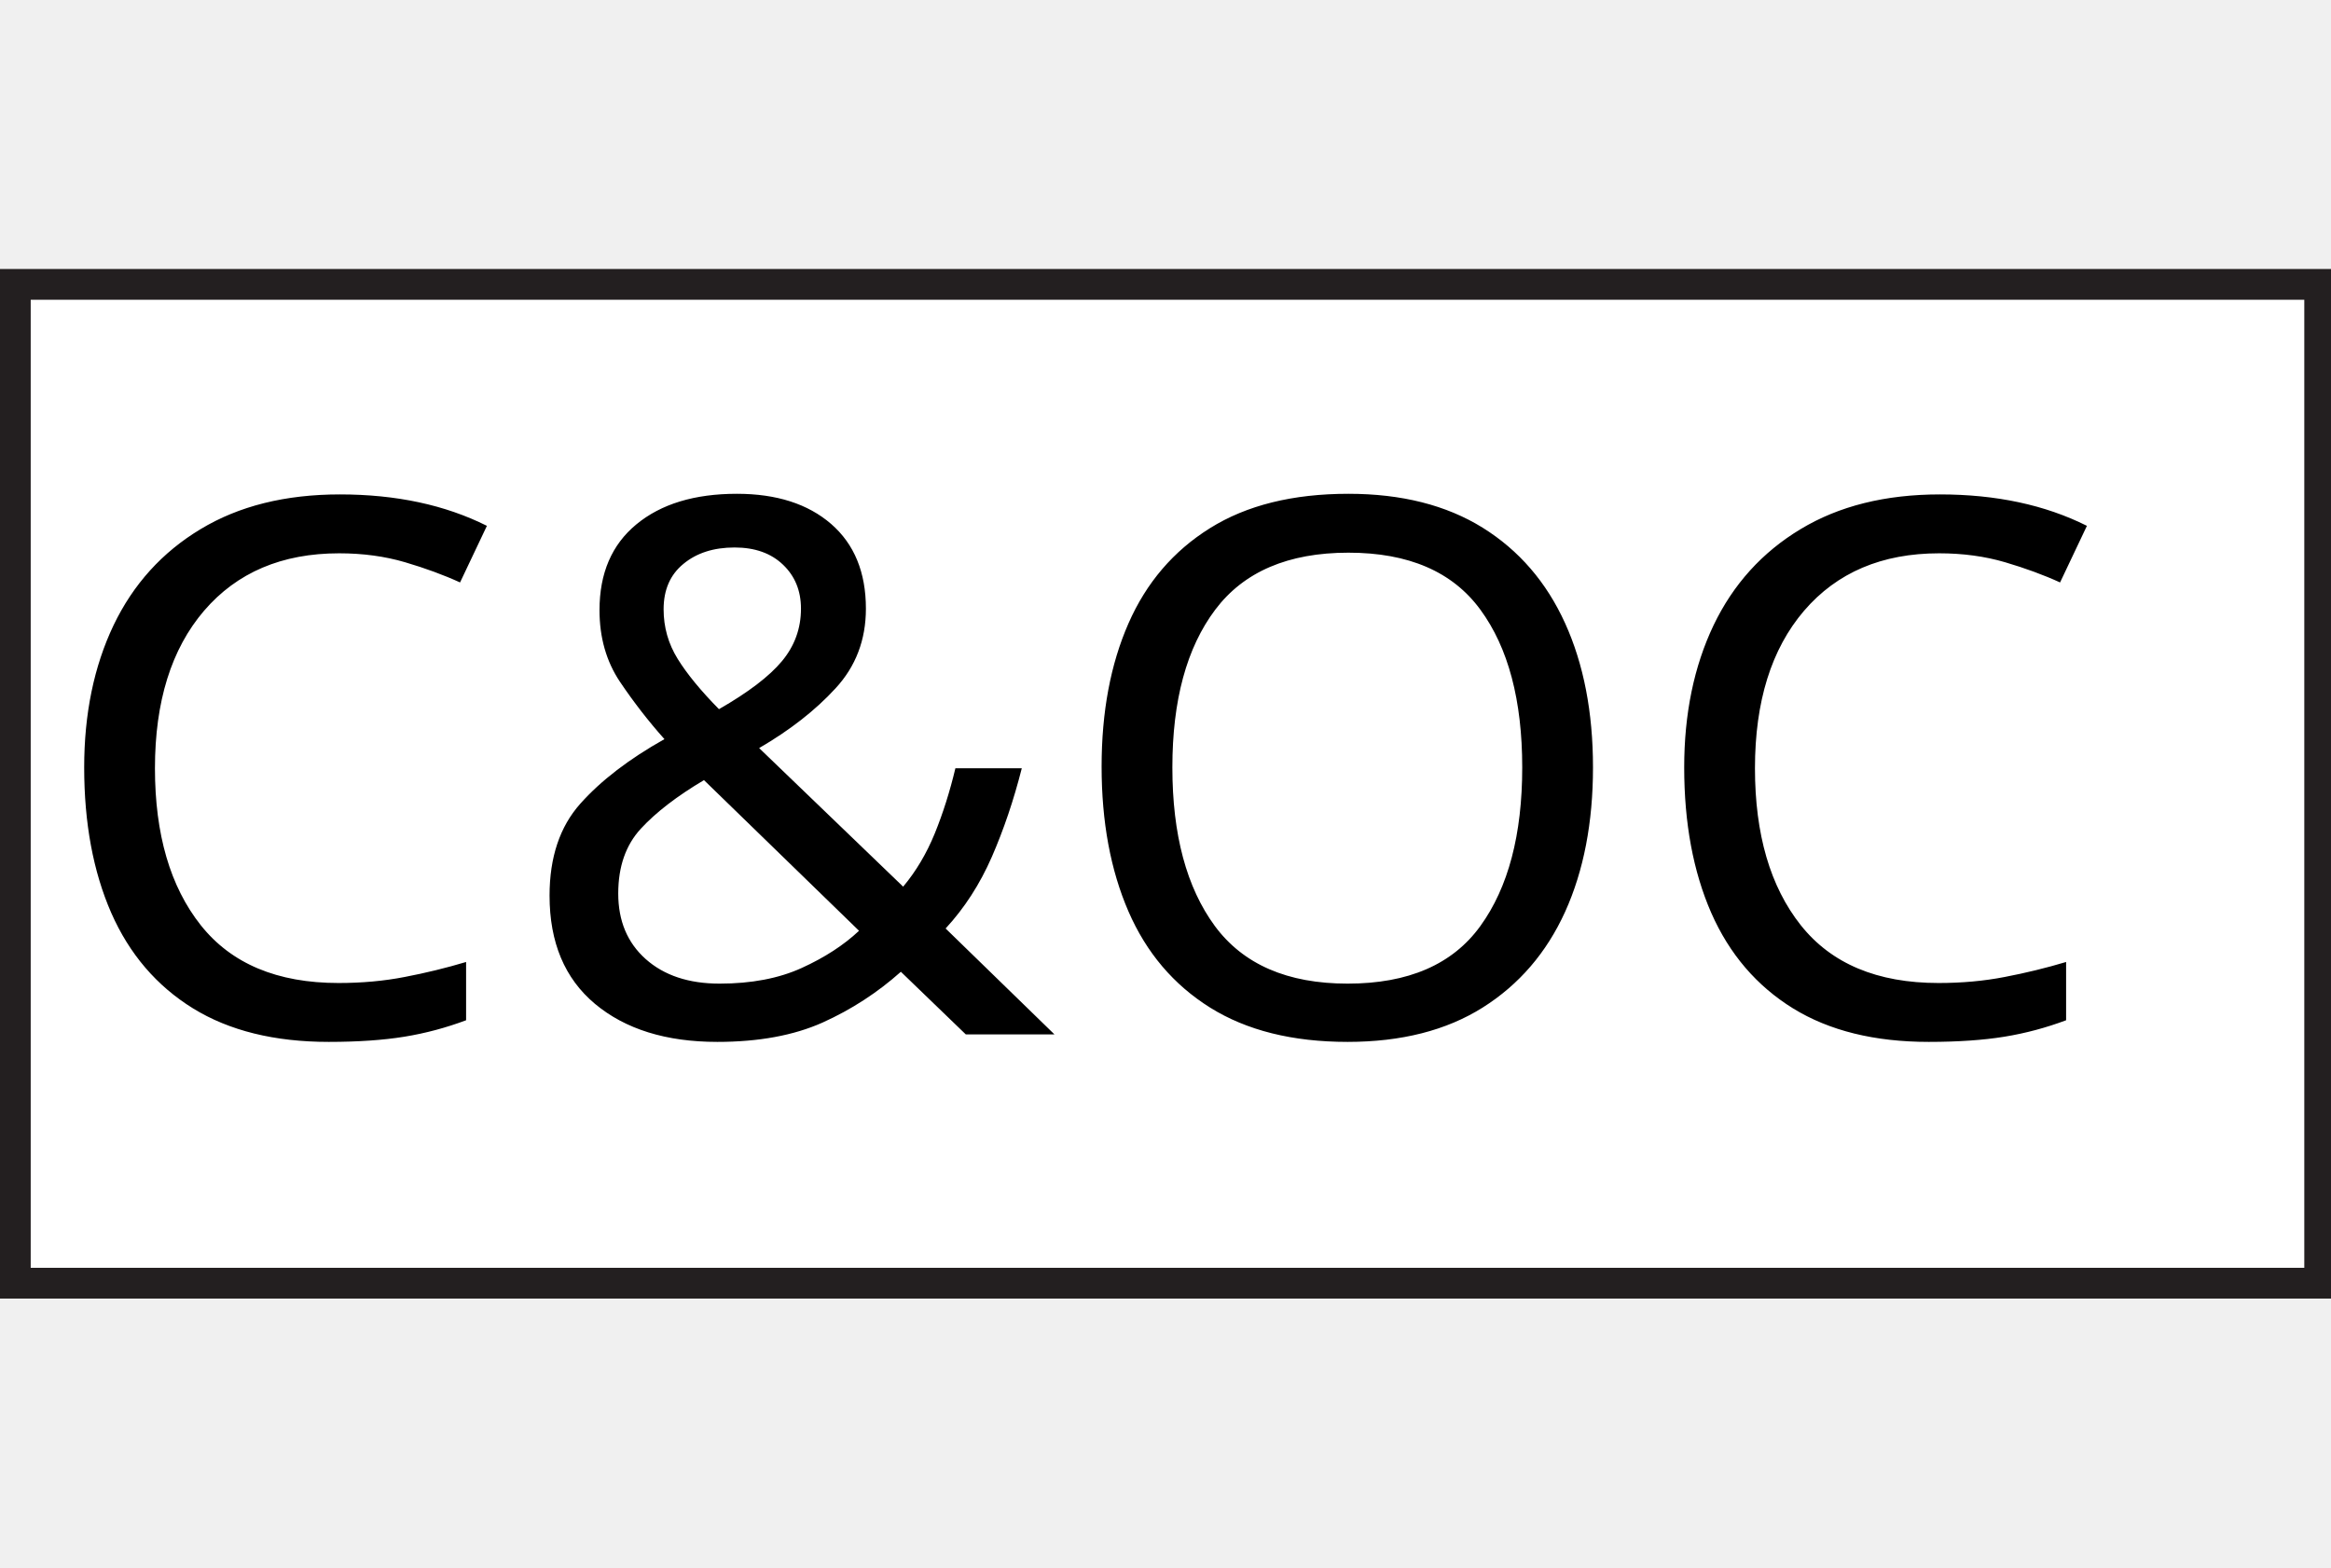
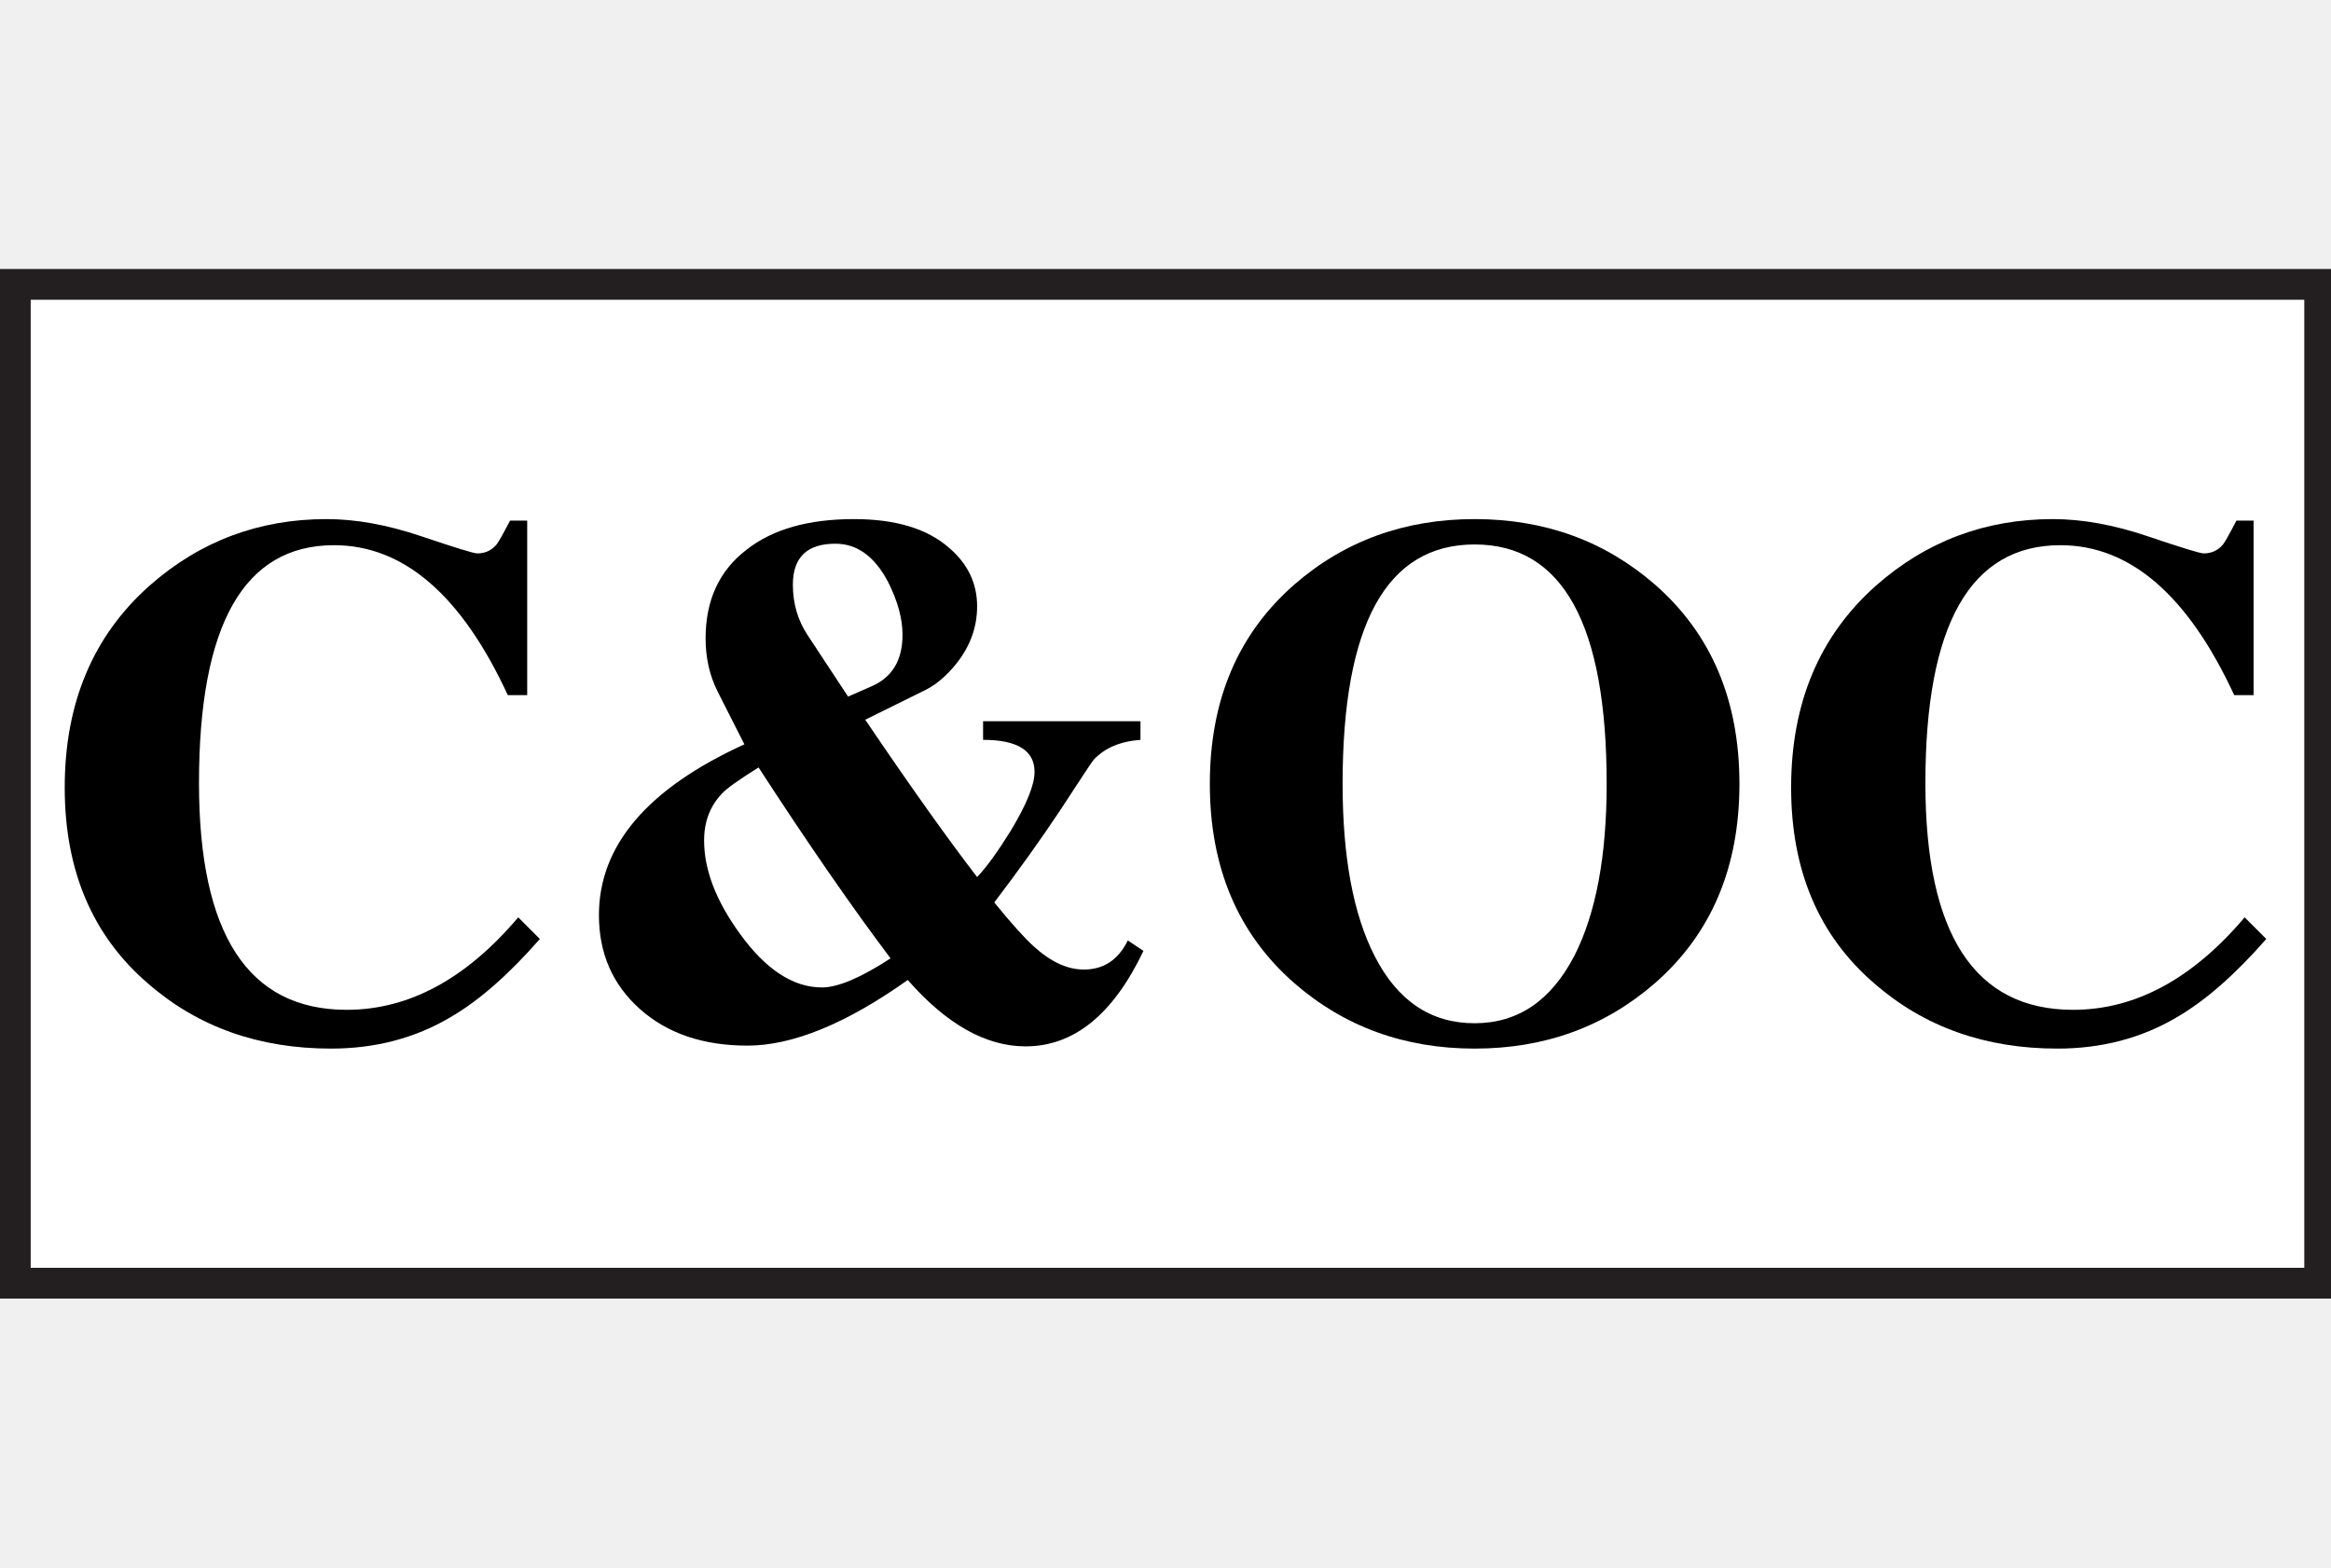
<svg xmlns="http://www.w3.org/2000/svg" id="Layer_1" data-name="Layer 1" width="114.93" height="77.31" viewBox="0 0 175 77.31" version="1.1">
  <defs id="defs629">
    <style id="style627">
      .cls-1 {
        fill: #fff;
        stroke: #231f20;
        stroke-miterlimit: 10;
        stroke-width: 2.31px;
      }
    </style>
  </defs>
  <rect class="cls-1" x="1.15" y="1.15" width="173" height="75" id="rect631" />
-   <text xml:space="preserve" style="font-style:normal;font-weight:normal;font-size:40px;line-height:1.25;font-family:sans-serif;letter-spacing:0px;word-spacing:0px;fill:#000000;fill-opacity:1;stroke:none" x="2.899" y="57.471" id="text648">
-     <tspan id="tspan646" x="2.899" y="57.471" style="font-style:normal;font-variant:normal;font-weight:normal;font-stretch:normal;font-size:56px;font-family:VremyaFWF;-inkscape-font-specification:'VremyaFWF, Normal';font-variant-ligatures:normal;font-variant-caps:normal;font-variant-numeric:normal;font-feature-settings:normal;text-align:start;writing-mode:lr-tb;text-anchor:start">C&amp;OC</tspan>
-   </text>
+   <g aria-label="C&amp;OC" style="font-style:normal;font-weight:normal;font-size:40px;line-height:1.25;font-family:sans-serif;letter-spacing:0px;word-spacing:0px;fill:#000000;fill-opacity:1;stroke:none" id="text648">
+     <path d="m 39.579,31.991 h -1.456 q -5.208,-11.256 -13.048,-11.256 -10.136,0 -10.136,17.864 0,17.024 11.088,17.024 7,0 12.88,-6.944 l 1.624,1.624 q -3.528,4.032 -6.72,5.88 -3.976,2.352 -8.96,2.352 -8.12,0 -13.72,-4.872 -6.272,-5.376 -6.272,-14.728 0,-9.52 6.384,-15.176 5.656,-4.984 13.272,-4.984 3.304,0 7.112,1.288 3.808,1.288 4.2,1.288 0.896,0 1.456,-0.672 0.224,-0.28 1.008,-1.792 h 1.288 z" style="font-style:normal;font-variant:normal;font-weight:normal;font-stretch:normal;font-size:56px;font-family:VremyaFWF;-inkscape-font-specification:'VremyaFWF, Normal';font-variant-ligatures:normal;font-variant-caps:normal;font-variant-numeric:normal;font-feature-settings:normal;text-align:start;writing-mode:lr-tb;text-anchor:start" id="path57" />
+     <path d="m 85.845,51.199 q -3.416,7.168 -8.848,7.168 -4.48,0 -8.848,-4.984 -6.944,4.928 -12.04,4.928 -4.984,0 -8.064,-2.744 -3.08,-2.744 -3.08,-7.056 0,-7.84 10.92,-12.824 l -2.016,-3.976 q -0.896,-1.792 -0.896,-3.976 0,-4.312 3.08,-6.664 2.912,-2.296 8.064,-2.296 4.704,0 7.168,2.184 2.072,1.792 2.072,4.368 0,2.352 -1.568,4.312 -1.12,1.4 -2.408,2.016 l -4.424,2.184 q 5.04,7.448 8.4,11.816 1.064,-1.12 2.52,-3.472 1.792,-2.968 1.792,-4.424 0,-2.408 -3.864,-2.408 v -1.4 h 11.816 v 1.4 q -2.296,0.168 -3.528,1.512 -0.112,0.112 -2.52,3.808 -2.24,3.36 -4.928,6.888 1.96,2.408 2.968,3.304 1.904,1.736 3.752,1.736 2.24,0 3.304,-2.184 z m -22.176,-19.096 1.792,-0.784 q 2.296,-1.008 2.296,-3.864 0,-1.792 -1.064,-3.92 -1.512,-2.912 -3.976,-2.912 -3.192,0 -3.192,3.08 0,2.128 1.12,3.808 z m -6.72,5.32 q -2.24,1.4 -2.744,1.96 -1.344,1.4 -1.344,3.528 0,3.304 2.688,7 2.912,4.032 6.16,4.032 1.792,0 5.152,-2.184 -4.312,-5.712 -9.912,-14.336 z" style="font-style:normal;font-variant:normal;font-weight:normal;font-stretch:normal;font-size:56px;font-family:VremyaFWF;-inkscape-font-specification:'VremyaFWF, Normal';font-variant-ligatures:normal;font-variant-caps:normal;font-variant-numeric:normal;font-feature-settings:normal;text-align:start;writing-mode:lr-tb;text-anchor:start" id="path59" />
+     <path d="m 110.708,58.535 q -7.896,0 -13.552,-4.928 -6.328,-5.544 -6.328,-14.952 0,-9.408 6.328,-14.952 5.656,-4.928 13.552,-4.928 7.896,0 13.552,4.928 6.328,5.544 6.328,14.952 0,9.408 -6.328,14.952 -5.656,4.928 -13.552,4.928 z m 9.912,-19.88 q 0,-17.976 -9.912,-17.976 -9.912,0 -9.912,17.976 0,8.232 2.408,12.936 2.576,5.04 7.504,5.04 4.872,0 7.504,-5.096 2.408,-4.76 2.408,-12.88 z" style="font-style:normal;font-variant:normal;font-weight:normal;font-stretch:normal;font-size:56px;font-family:VremyaFWF;-inkscape-font-specification:'VremyaFWF, Normal';font-variant-ligatures:normal;font-variant-caps:normal;font-variant-numeric:normal;font-feature-settings:normal;text-align:start;writing-mode:lr-tb;text-anchor:start" id="path61" />
+     <path d="m 169.189,31.991 h -1.456 q -5.208,-11.256 -13.048,-11.256 -10.136,0 -10.136,17.864 0,17.024 11.088,17.024 7,0 12.88,-6.944 l 1.624,1.624 q -3.528,4.032 -6.72,5.88 -3.976,2.352 -8.96,2.352 -8.12,0 -13.72,-4.872 -6.272,-5.376 -6.272,-14.728 0,-9.52 6.384,-15.176 5.656,-4.984 13.272,-4.984 3.304,0 7.112,1.288 3.808,1.288 4.2,1.288 0.896,0 1.456,-0.672 0.224,-0.28 1.008,-1.792 h 1.288 z" style="font-style:normal;font-variant:normal;font-weight:normal;font-stretch:normal;font-size:56px;font-family:VremyaFWF;-inkscape-font-specification:'VremyaFWF, Normal';font-variant-ligatures:normal;font-variant-caps:normal;font-variant-numeric:normal;font-feature-settings:normal;text-align:start;writing-mode:lr-tb;text-anchor:start" id="path63" />
+   </g>
</svg>
